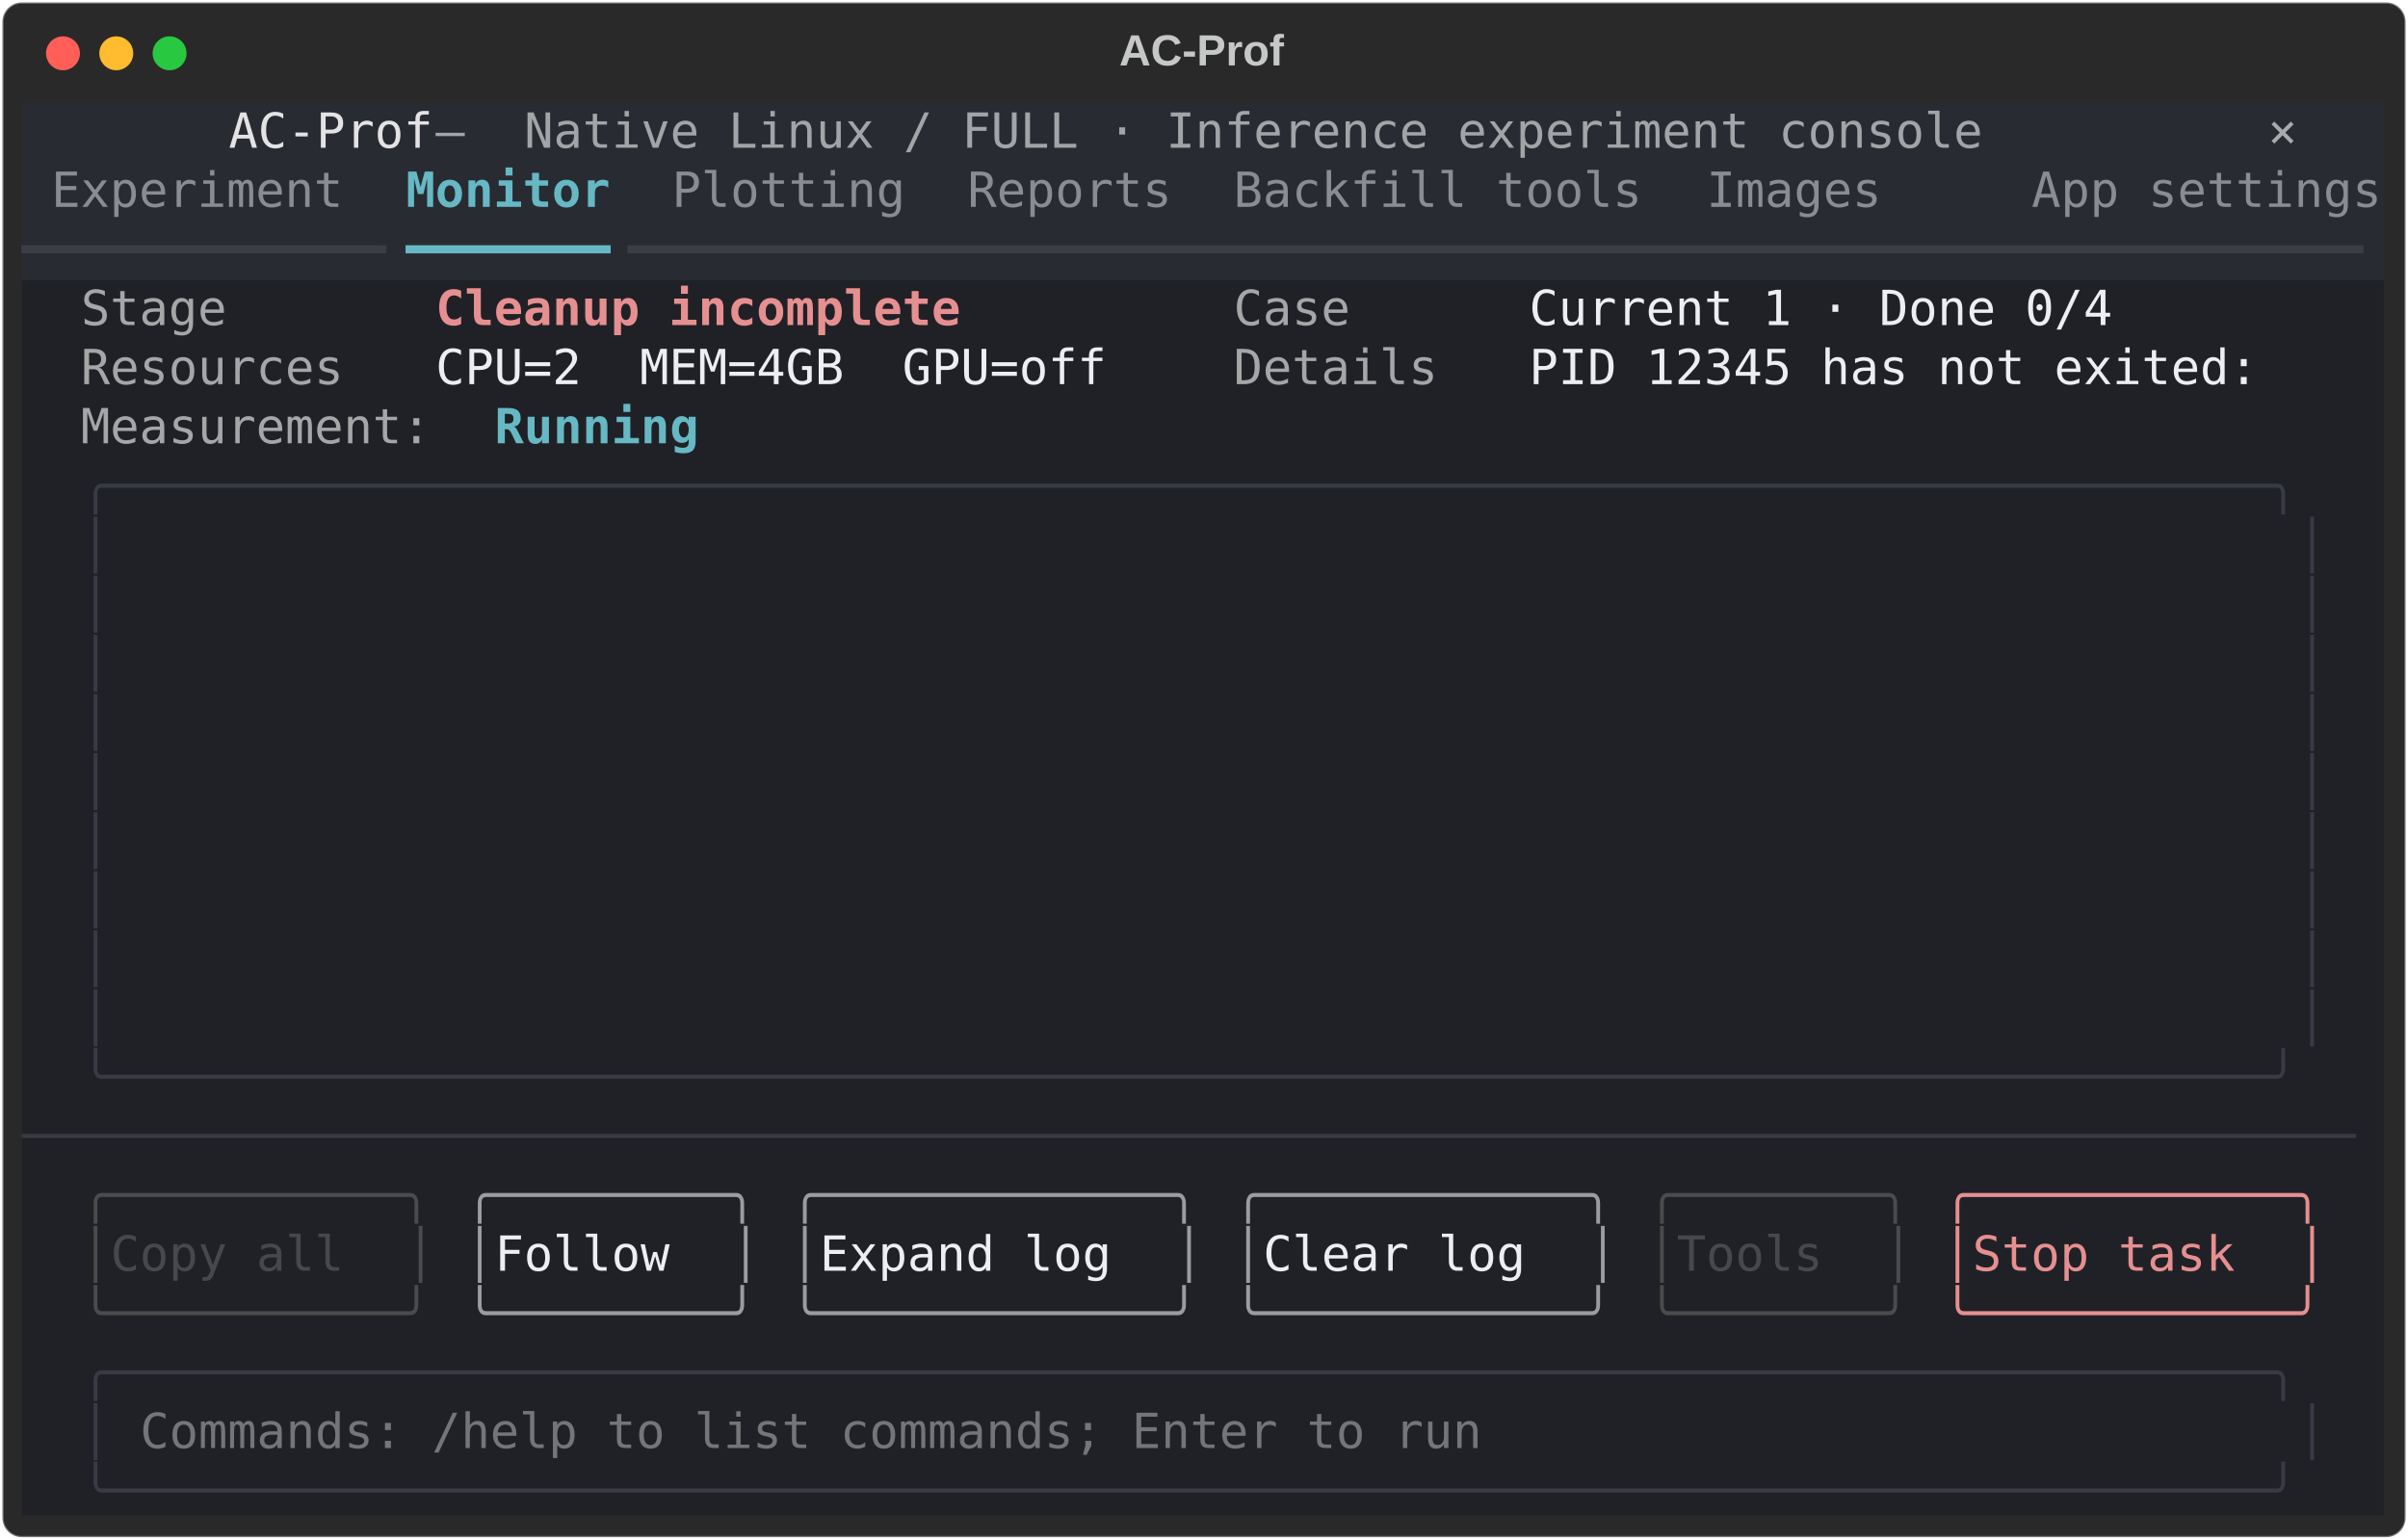
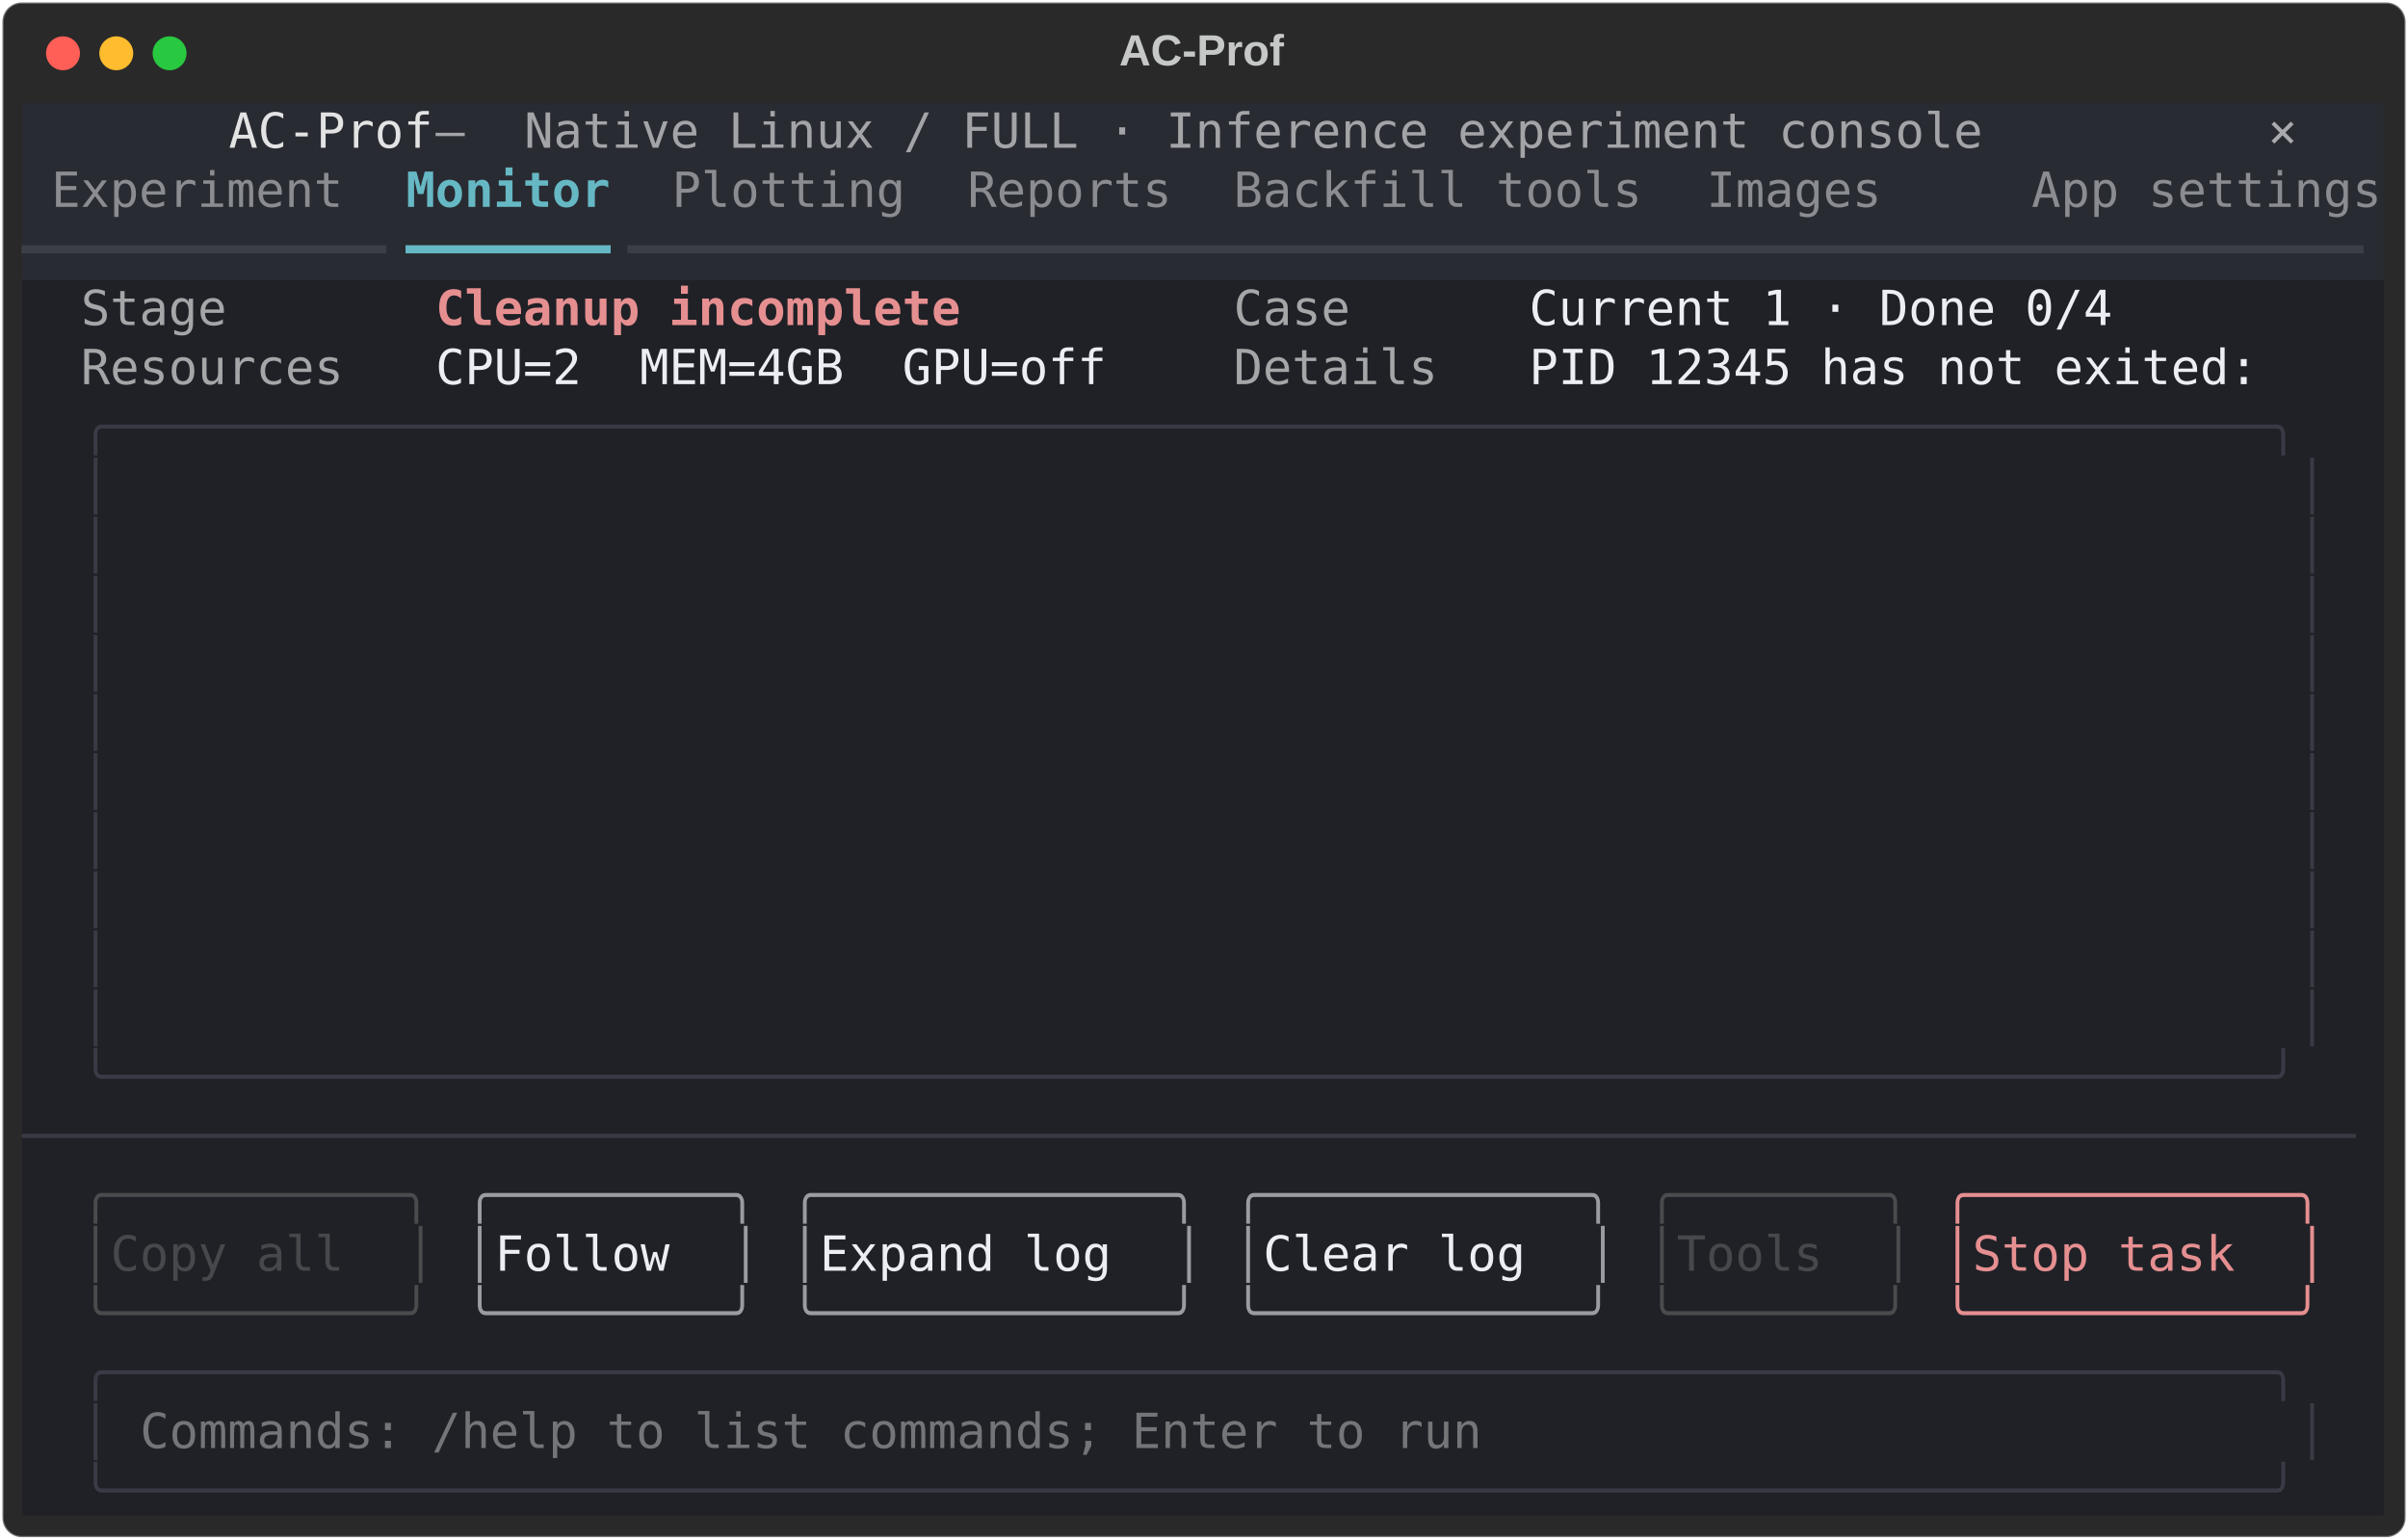
<svg xmlns="http://www.w3.org/2000/svg" class="rich-terminal" viewBox="0 0 994 635.6">
  <style>

    @font-face {
        font-family: "Fira Code";
        src: local("FiraCode-Regular"),
                url("https://cdnjs.cloudflare.com/ajax/libs/firacode/6.2.0/woff2/FiraCode-Regular.woff2") format("woff2"),
                url("https://cdnjs.cloudflare.com/ajax/libs/firacode/6.2.0/woff/FiraCode-Regular.woff") format("woff");
        font-style: normal;
        font-weight: 400;
    }
    @font-face {
        font-family: "Fira Code";
        src: local("FiraCode-Bold"),
                url("https://cdnjs.cloudflare.com/ajax/libs/firacode/6.2.0/woff2/FiraCode-Bold.woff2") format("woff2"),
                url("https://cdnjs.cloudflare.com/ajax/libs/firacode/6.2.0/woff/FiraCode-Bold.woff") format("woff");
        font-style: bold;
        font-weight: 700;
    }

    .terminal-matrix {
        font-family: Fira Code, monospace;
        font-size: 20px;
        line-height: 24.4px;
        font-variant-east-asian: full-width;
    }

    .terminal-title {
        font-size: 18px;
        font-weight: bold;
        font-family: arial;
    }

    .terminal-r1 { fill: #e3e3e4 }
.terminal-r2 { fill: #a3a4a7 }
.terminal-r3 { fill: #c5c8c6 }
.terminal-r4 { fill: #a9aaad }
.terminal-r5 { fill: #8a8c92 }
.terminal-r6 { fill: #66b8c4;font-weight: bold }
.terminal-r7 { fill: #3c3e45 }
.terminal-r8 { fill: #66b8c4 }
.terminal-r9 { fill: #a5a6a8 }
.terminal-r10 { fill: #e68f91;font-weight: bold }
.terminal-r11 { fill: #eceef3 }
.terminal-r12 { fill: #383b45 }
.terminal-r13 { fill: #4a4b4d }
.terminal-r14 { fill: #9a9ca1 }
.terminal-r15 { fill: #e68f91 }
.terminal-r16 { fill: #47484b }
.terminal-r17 { fill: #747578 }
    </style>
  <defs>
    <clipPath id="terminal-clip-terminal">
      <rect x="0" y="0" width="975.0" height="584.6" />
    </clipPath>
    <clipPath id="terminal-line-0">
      <rect x="0" y="1.5" width="976" height="24.65" />
    </clipPath>
    <clipPath id="terminal-line-1">
      <rect x="0" y="25.9" width="976" height="24.65" />
    </clipPath>
    <clipPath id="terminal-line-2">
      <rect x="0" y="50.3" width="976" height="24.65" />
    </clipPath>
    <clipPath id="terminal-line-3">
      <rect x="0" y="74.7" width="976" height="24.65" />
    </clipPath>
    <clipPath id="terminal-line-4">
      <rect x="0" y="99.1" width="976" height="24.65" />
    </clipPath>
    <clipPath id="terminal-line-5">
      <rect x="0" y="123.5" width="976" height="24.65" />
    </clipPath>
    <clipPath id="terminal-line-6">
      <rect x="0" y="147.9" width="976" height="24.65" />
    </clipPath>
    <clipPath id="terminal-line-7">
      <rect x="0" y="172.3" width="976" height="24.65" />
    </clipPath>
    <clipPath id="terminal-line-8">
      <rect x="0" y="196.7" width="976" height="24.65" />
    </clipPath>
    <clipPath id="terminal-line-9">
      <rect x="0" y="221.1" width="976" height="24.65" />
    </clipPath>
    <clipPath id="terminal-line-10">
      <rect x="0" y="245.5" width="976" height="24.65" />
    </clipPath>
    <clipPath id="terminal-line-11">
      <rect x="0" y="269.9" width="976" height="24.65" />
    </clipPath>
    <clipPath id="terminal-line-12">
      <rect x="0" y="294.3" width="976" height="24.65" />
    </clipPath>
    <clipPath id="terminal-line-13">
      <rect x="0" y="318.7" width="976" height="24.65" />
    </clipPath>
    <clipPath id="terminal-line-14">
      <rect x="0" y="343.1" width="976" height="24.65" />
    </clipPath>
    <clipPath id="terminal-line-15">
      <rect x="0" y="367.5" width="976" height="24.65" />
    </clipPath>
    <clipPath id="terminal-line-16">
      <rect x="0" y="391.9" width="976" height="24.65" />
    </clipPath>
    <clipPath id="terminal-line-17">
      <rect x="0" y="416.3" width="976" height="24.65" />
    </clipPath>
    <clipPath id="terminal-line-18">
      <rect x="0" y="440.7" width="976" height="24.65" />
    </clipPath>
    <clipPath id="terminal-line-19">
      <rect x="0" y="465.1" width="976" height="24.65" />
    </clipPath>
    <clipPath id="terminal-line-20">
      <rect x="0" y="489.5" width="976" height="24.65" />
    </clipPath>
    <clipPath id="terminal-line-21">
      <rect x="0" y="513.9" width="976" height="24.65" />
    </clipPath>
    <clipPath id="terminal-line-22">
      <rect x="0" y="538.3" width="976" height="24.65" />
    </clipPath>
  </defs>
  <rect fill="#292929" stroke="rgba(255,255,255,0.35)" stroke-width="1" x="1" y="1" width="992" height="633.6" rx="8" />
  <text class="terminal-title" fill="#c5c8c6" text-anchor="middle" x="496" y="27">AC-Prof</text>
  <g transform="translate(26,22)">
    <circle cx="0" cy="0" r="7" fill="#ff5f57" />
    <circle cx="22" cy="0" r="7" fill="#febc2e" />
    <circle cx="44" cy="0" r="7" fill="#28c840" />
  </g>
  <g transform="translate(9, 41)" clip-path="url(#terminal-clip-terminal)">
    <rect fill="#292b32" x="0" y="1.5" width="85.4" height="24.65" shape-rendering="crispEdges" />
    <rect fill="#292b32" x="85.4" y="1.5" width="85.4" height="24.65" shape-rendering="crispEdges" />
    <rect fill="#292b32" x="170.8" y="1.5" width="36.6" height="24.65" shape-rendering="crispEdges" />
    <rect fill="#292b32" x="207.4" y="1.5" width="610" height="24.65" shape-rendering="crispEdges" />
    <rect fill="#292b32" x="817.4" y="1.5" width="97.6" height="24.65" shape-rendering="crispEdges" />
    <rect fill="#292b32" x="915" y="1.5" width="12.2" height="24.65" shape-rendering="crispEdges" />
    <rect fill="#292b32" x="927.2" y="1.5" width="36.6" height="24.65" shape-rendering="crispEdges" />
    <rect fill="#292b32" x="963.8" y="1.5" width="12.2" height="24.65" shape-rendering="crispEdges" />
    <rect fill="#292b32" x="0" y="25.9" width="12.2" height="24.65" shape-rendering="crispEdges" />
    <rect fill="#292b32" x="12.2" y="25.9" width="122" height="24.65" shape-rendering="crispEdges" />
    <rect fill="#292b32" x="134.2" y="25.9" width="24.4" height="24.65" shape-rendering="crispEdges" />
    <rect fill="#292b32" x="158.6" y="25.9" width="85.4" height="24.65" shape-rendering="crispEdges" />
    <rect fill="#292b32" x="244" y="25.9" width="24.4" height="24.65" shape-rendering="crispEdges" />
    <rect fill="#292b32" x="268.4" y="25.9" width="97.6" height="24.65" shape-rendering="crispEdges" />
    <rect fill="#292b32" x="366" y="25.9" width="24.4" height="24.65" shape-rendering="crispEdges" />
    <rect fill="#292b32" x="390.4" y="25.9" width="85.4" height="24.65" shape-rendering="crispEdges" />
    <rect fill="#292b32" x="475.8" y="25.9" width="24.4" height="24.65" shape-rendering="crispEdges" />
    <rect fill="#292b32" x="500.2" y="25.9" width="170.8" height="24.65" shape-rendering="crispEdges" />
    <rect fill="#292b32" x="671" y="25.9" width="24.4" height="24.65" shape-rendering="crispEdges" />
    <rect fill="#292b32" x="695.4" y="25.9" width="73.2" height="24.65" shape-rendering="crispEdges" />
    <rect fill="#292b32" x="768.6" y="25.9" width="61" height="24.65" shape-rendering="crispEdges" />
    <rect fill="#292b32" x="829.6" y="25.9" width="146.4" height="24.65" shape-rendering="crispEdges" />
    <rect fill="#292b32" x="0" y="50.3" width="158.6" height="24.65" shape-rendering="crispEdges" />
    <rect fill="#292b32" x="158.6" y="50.3" width="85.4" height="24.65" shape-rendering="crispEdges" />
    <rect fill="#292b32" x="244" y="50.3" width="732" height="24.65" shape-rendering="crispEdges" />
    <rect fill="#202126" x="0" y="74.7" width="24.4" height="24.65" shape-rendering="crispEdges" />
    <rect fill="#202126" x="24.4" y="74.7" width="61" height="24.65" shape-rendering="crispEdges" />
    <rect fill="#202126" x="85.4" y="74.7" width="85.4" height="24.65" shape-rendering="crispEdges" />
    <rect fill="#202126" x="170.8" y="74.7" width="219.6" height="24.65" shape-rendering="crispEdges" />
    <rect fill="#202126" x="390.4" y="74.7" width="109.8" height="24.65" shape-rendering="crispEdges" />
    <rect fill="#202126" x="500.2" y="74.7" width="48.8" height="24.65" shape-rendering="crispEdges" />
    <rect fill="#202126" x="549" y="74.7" width="73.2" height="24.65" shape-rendering="crispEdges" />
    <rect fill="#202126" x="622.2" y="74.7" width="244" height="24.65" shape-rendering="crispEdges" />
    <rect fill="#202126" x="866.2" y="74.7" width="109.8" height="24.65" shape-rendering="crispEdges" />
    <rect fill="#202126" x="0" y="99.1" width="24.4" height="24.65" shape-rendering="crispEdges" />
    <rect fill="#202126" x="24.4" y="99.1" width="109.8" height="24.65" shape-rendering="crispEdges" />
    <rect fill="#202126" x="134.2" y="99.1" width="36.6" height="24.65" shape-rendering="crispEdges" />
    <rect fill="#202126" x="170.8" y="99.1" width="280.6" height="24.65" shape-rendering="crispEdges" />
    <rect fill="#202126" x="451.4" y="99.1" width="48.8" height="24.65" shape-rendering="crispEdges" />
    <rect fill="#202126" x="500.2" y="99.1" width="85.4" height="24.65" shape-rendering="crispEdges" />
    <rect fill="#202126" x="585.6" y="99.1" width="36.6" height="24.65" shape-rendering="crispEdges" />
    <rect fill="#202126" x="622.2" y="99.1" width="305" height="24.65" shape-rendering="crispEdges" />
    <rect fill="#202126" x="927.2" y="99.1" width="48.8" height="24.65" shape-rendering="crispEdges" />
    <rect fill="#202126" x="0" y="123.5" width="24.4" height="24.65" shape-rendering="crispEdges" />
-     <rect fill="#202126" x="24.4" y="123.5" width="146.4" height="24.65" shape-rendering="crispEdges" />
-     <rect fill="#202126" x="170.8" y="123.5" width="24.4" height="24.65" shape-rendering="crispEdges" />
-     <rect fill="#202126" x="195.2" y="123.5" width="85.4" height="24.65" shape-rendering="crispEdges" />
-     <rect fill="#202126" x="280.6" y="123.5" width="695.4" height="24.65" shape-rendering="crispEdges" />
+     <rect fill="#202126" x="24.4" y="123.5" width="927.2" height="24.65" shape-rendering="crispEdges" />
+     <rect fill="#202126" x="951.6" y="123.5" width="24.4" height="24.65" shape-rendering="crispEdges" />
    <rect fill="#202126" x="0" y="147.9" width="24.4" height="24.65" shape-rendering="crispEdges" />
-     <rect fill="#202126" x="24.4" y="147.9" width="927.2" height="24.65" shape-rendering="crispEdges" />
+     <rect fill="#202126" x="24.4" y="147.9" width="12.2" height="24.65" shape-rendering="crispEdges" />
+     <rect fill="#202126" x="36.6" y="147.9" width="12.2" height="24.65" shape-rendering="crispEdges" />
+     <rect fill="#202126" x="48.8" y="147.9" width="878.4" height="24.65" shape-rendering="crispEdges" />
+     <rect fill="#202126" x="927.2" y="147.9" width="12.2" height="24.65" shape-rendering="crispEdges" />
+     <rect fill="#202126" x="939.4" y="147.9" width="12.2" height="24.65" shape-rendering="crispEdges" />
    <rect fill="#202126" x="951.6" y="147.9" width="24.4" height="24.65" shape-rendering="crispEdges" />
    <rect fill="#202126" x="0" y="172.3" width="24.4" height="24.65" shape-rendering="crispEdges" />
    <rect fill="#202126" x="24.4" y="172.3" width="12.2" height="24.65" shape-rendering="crispEdges" />
    <rect fill="#202126" x="36.6" y="172.3" width="12.2" height="24.65" shape-rendering="crispEdges" />
    <rect fill="#202126" x="48.8" y="172.3" width="878.4" height="24.65" shape-rendering="crispEdges" />
    <rect fill="#202126" x="927.2" y="172.3" width="12.2" height="24.65" shape-rendering="crispEdges" />
    <rect fill="#202126" x="939.4" y="172.3" width="12.2" height="24.65" shape-rendering="crispEdges" />
    <rect fill="#202126" x="951.6" y="172.3" width="24.4" height="24.65" shape-rendering="crispEdges" />
    <rect fill="#202126" x="0" y="196.7" width="24.4" height="24.65" shape-rendering="crispEdges" />
    <rect fill="#202126" x="24.4" y="196.7" width="12.2" height="24.65" shape-rendering="crispEdges" />
    <rect fill="#202126" x="36.6" y="196.7" width="12.2" height="24.65" shape-rendering="crispEdges" />
    <rect fill="#202126" x="48.8" y="196.7" width="878.4" height="24.65" shape-rendering="crispEdges" />
    <rect fill="#202126" x="927.2" y="196.7" width="12.2" height="24.65" shape-rendering="crispEdges" />
    <rect fill="#202126" x="939.4" y="196.7" width="12.2" height="24.65" shape-rendering="crispEdges" />
    <rect fill="#202126" x="951.6" y="196.7" width="24.4" height="24.65" shape-rendering="crispEdges" />
    <rect fill="#202126" x="0" y="221.1" width="24.4" height="24.65" shape-rendering="crispEdges" />
    <rect fill="#202126" x="24.4" y="221.1" width="12.2" height="24.65" shape-rendering="crispEdges" />
    <rect fill="#202126" x="36.6" y="221.1" width="12.2" height="24.65" shape-rendering="crispEdges" />
    <rect fill="#202126" x="48.8" y="221.1" width="878.4" height="24.65" shape-rendering="crispEdges" />
    <rect fill="#202126" x="927.2" y="221.1" width="12.2" height="24.65" shape-rendering="crispEdges" />
    <rect fill="#202126" x="939.4" y="221.1" width="12.2" height="24.65" shape-rendering="crispEdges" />
    <rect fill="#202126" x="951.6" y="221.1" width="24.4" height="24.65" shape-rendering="crispEdges" />
    <rect fill="#202126" x="0" y="245.5" width="24.4" height="24.65" shape-rendering="crispEdges" />
    <rect fill="#202126" x="24.4" y="245.5" width="12.2" height="24.65" shape-rendering="crispEdges" />
    <rect fill="#202126" x="36.6" y="245.5" width="12.2" height="24.65" shape-rendering="crispEdges" />
    <rect fill="#202126" x="48.8" y="245.5" width="878.4" height="24.65" shape-rendering="crispEdges" />
    <rect fill="#202126" x="927.2" y="245.5" width="12.2" height="24.65" shape-rendering="crispEdges" />
    <rect fill="#202126" x="939.4" y="245.5" width="12.2" height="24.65" shape-rendering="crispEdges" />
    <rect fill="#202126" x="951.6" y="245.5" width="24.4" height="24.65" shape-rendering="crispEdges" />
    <rect fill="#202126" x="0" y="269.9" width="24.4" height="24.65" shape-rendering="crispEdges" />
    <rect fill="#202126" x="24.4" y="269.9" width="12.2" height="24.65" shape-rendering="crispEdges" />
    <rect fill="#202126" x="36.6" y="269.9" width="12.2" height="24.65" shape-rendering="crispEdges" />
    <rect fill="#202126" x="48.8" y="269.9" width="878.4" height="24.65" shape-rendering="crispEdges" />
    <rect fill="#202126" x="927.2" y="269.9" width="12.2" height="24.65" shape-rendering="crispEdges" />
    <rect fill="#202126" x="939.4" y="269.9" width="12.2" height="24.65" shape-rendering="crispEdges" />
    <rect fill="#202126" x="951.6" y="269.9" width="24.4" height="24.65" shape-rendering="crispEdges" />
    <rect fill="#202126" x="0" y="294.3" width="24.4" height="24.65" shape-rendering="crispEdges" />
    <rect fill="#202126" x="24.4" y="294.3" width="12.2" height="24.65" shape-rendering="crispEdges" />
    <rect fill="#202126" x="36.6" y="294.3" width="12.2" height="24.65" shape-rendering="crispEdges" />
    <rect fill="#202126" x="48.8" y="294.3" width="878.4" height="24.65" shape-rendering="crispEdges" />
    <rect fill="#202126" x="927.2" y="294.3" width="12.2" height="24.65" shape-rendering="crispEdges" />
    <rect fill="#202126" x="939.4" y="294.3" width="12.2" height="24.65" shape-rendering="crispEdges" />
    <rect fill="#202126" x="951.6" y="294.3" width="24.4" height="24.65" shape-rendering="crispEdges" />
    <rect fill="#202126" x="0" y="318.7" width="24.4" height="24.65" shape-rendering="crispEdges" />
    <rect fill="#202126" x="24.4" y="318.7" width="12.2" height="24.65" shape-rendering="crispEdges" />
    <rect fill="#202126" x="36.6" y="318.7" width="12.2" height="24.65" shape-rendering="crispEdges" />
    <rect fill="#202126" x="48.8" y="318.7" width="878.4" height="24.65" shape-rendering="crispEdges" />
    <rect fill="#202126" x="927.2" y="318.7" width="12.2" height="24.65" shape-rendering="crispEdges" />
    <rect fill="#202126" x="939.4" y="318.7" width="12.2" height="24.65" shape-rendering="crispEdges" />
    <rect fill="#202126" x="951.6" y="318.7" width="24.4" height="24.65" shape-rendering="crispEdges" />
    <rect fill="#202126" x="0" y="343.1" width="24.4" height="24.65" shape-rendering="crispEdges" />
    <rect fill="#202126" x="24.4" y="343.1" width="12.2" height="24.65" shape-rendering="crispEdges" />
    <rect fill="#202126" x="36.6" y="343.1" width="12.2" height="24.65" shape-rendering="crispEdges" />
    <rect fill="#202126" x="48.8" y="343.1" width="878.4" height="24.65" shape-rendering="crispEdges" />
    <rect fill="#202126" x="927.2" y="343.1" width="12.2" height="24.65" shape-rendering="crispEdges" />
    <rect fill="#202126" x="939.4" y="343.1" width="12.2" height="24.65" shape-rendering="crispEdges" />
    <rect fill="#202126" x="951.6" y="343.1" width="24.4" height="24.65" shape-rendering="crispEdges" />
    <rect fill="#202126" x="0" y="367.5" width="24.4" height="24.65" shape-rendering="crispEdges" />
    <rect fill="#202126" x="24.4" y="367.5" width="12.2" height="24.65" shape-rendering="crispEdges" />
    <rect fill="#202126" x="36.6" y="367.5" width="12.2" height="24.65" shape-rendering="crispEdges" />
    <rect fill="#202126" x="48.8" y="367.5" width="878.4" height="24.65" shape-rendering="crispEdges" />
    <rect fill="#202126" x="927.2" y="367.5" width="12.2" height="24.65" shape-rendering="crispEdges" />
    <rect fill="#202126" x="939.4" y="367.5" width="12.2" height="24.65" shape-rendering="crispEdges" />
    <rect fill="#202126" x="951.6" y="367.5" width="24.4" height="24.65" shape-rendering="crispEdges" />
    <rect fill="#202126" x="0" y="391.9" width="24.4" height="24.65" shape-rendering="crispEdges" />
    <rect fill="#202126" x="24.4" y="391.9" width="927.2" height="24.65" shape-rendering="crispEdges" />
    <rect fill="#202126" x="951.6" y="391.9" width="24.4" height="24.65" shape-rendering="crispEdges" />
    <rect fill="#202126" x="0" y="416.3" width="976" height="24.65" shape-rendering="crispEdges" />
    <rect fill="#202126" x="0" y="440.7" width="24.4" height="24.65" shape-rendering="crispEdges" />
    <rect fill="#202126" x="24.4" y="440.7" width="146.4" height="24.65" shape-rendering="crispEdges" />
    <rect fill="#202126" x="170.8" y="440.7" width="12.2" height="24.65" shape-rendering="crispEdges" />
    <rect fill="#202126" x="183" y="440.7" width="122" height="24.65" shape-rendering="crispEdges" />
    <rect fill="#202126" x="305" y="440.7" width="12.2" height="24.65" shape-rendering="crispEdges" />
    <rect fill="#202126" x="317.2" y="440.7" width="170.8" height="24.65" shape-rendering="crispEdges" />
    <rect fill="#202126" x="488" y="440.7" width="12.2" height="24.65" shape-rendering="crispEdges" />
    <rect fill="#202126" x="500.2" y="440.7" width="158.6" height="24.65" shape-rendering="crispEdges" />
    <rect fill="#202126" x="658.8" y="440.7" width="12.2" height="24.65" shape-rendering="crispEdges" />
    <rect fill="#202126" x="671" y="440.7" width="109.8" height="24.65" shape-rendering="crispEdges" />
    <rect fill="#202126" x="780.8" y="440.7" width="12.2" height="24.65" shape-rendering="crispEdges" />
    <rect fill="#202126" x="793" y="440.7" width="158.6" height="24.65" shape-rendering="crispEdges" />
    <rect fill="#202126" x="951.6" y="440.7" width="24.4" height="24.65" shape-rendering="crispEdges" />
    <rect fill="#202126" x="0" y="465.1" width="24.4" height="24.65" shape-rendering="crispEdges" />
    <rect fill="#202126" x="24.4" y="465.1" width="12.2" height="24.65" shape-rendering="crispEdges" />
    <rect fill="#202126" x="36.6" y="465.1" width="122" height="24.65" shape-rendering="crispEdges" />
    <rect fill="#202126" x="158.6" y="465.1" width="12.2" height="24.65" shape-rendering="crispEdges" />
    <rect fill="#202126" x="170.8" y="465.1" width="12.2" height="24.65" shape-rendering="crispEdges" />
    <rect fill="#202126" x="183" y="465.1" width="12.2" height="24.65" shape-rendering="crispEdges" />
    <rect fill="#202126" x="195.2" y="465.1" width="97.6" height="24.65" shape-rendering="crispEdges" />
    <rect fill="#202126" x="292.8" y="465.1" width="12.2" height="24.65" shape-rendering="crispEdges" />
    <rect fill="#202126" x="305" y="465.1" width="12.2" height="24.65" shape-rendering="crispEdges" />
    <rect fill="#202126" x="317.2" y="465.1" width="12.2" height="24.65" shape-rendering="crispEdges" />
    <rect fill="#202126" x="329.4" y="465.1" width="146.4" height="24.65" shape-rendering="crispEdges" />
    <rect fill="#202126" x="475.8" y="465.1" width="12.2" height="24.65" shape-rendering="crispEdges" />
    <rect fill="#202126" x="488" y="465.1" width="12.2" height="24.65" shape-rendering="crispEdges" />
    <rect fill="#202126" x="500.2" y="465.1" width="12.2" height="24.65" shape-rendering="crispEdges" />
    <rect fill="#202126" x="512.4" y="465.1" width="134.2" height="24.65" shape-rendering="crispEdges" />
    <rect fill="#202126" x="646.6" y="465.1" width="12.2" height="24.65" shape-rendering="crispEdges" />
    <rect fill="#202126" x="658.8" y="465.1" width="12.2" height="24.65" shape-rendering="crispEdges" />
    <rect fill="#202126" x="671" y="465.1" width="12.2" height="24.65" shape-rendering="crispEdges" />
    <rect fill="#202126" x="683.2" y="465.1" width="85.4" height="24.65" shape-rendering="crispEdges" />
    <rect fill="#202126" x="768.6" y="465.1" width="12.2" height="24.65" shape-rendering="crispEdges" />
    <rect fill="#202126" x="780.8" y="465.1" width="12.2" height="24.65" shape-rendering="crispEdges" />
    <rect fill="#202126" x="793" y="465.1" width="12.2" height="24.65" shape-rendering="crispEdges" />
    <rect fill="#202126" x="805.2" y="465.1" width="134.2" height="24.65" shape-rendering="crispEdges" />
    <rect fill="#202126" x="939.4" y="465.1" width="12.2" height="24.65" shape-rendering="crispEdges" />
    <rect fill="#202126" x="951.6" y="465.1" width="24.4" height="24.65" shape-rendering="crispEdges" />
    <rect fill="#202126" x="0" y="489.5" width="24.4" height="24.65" shape-rendering="crispEdges" />
    <rect fill="#202126" x="24.4" y="489.5" width="146.4" height="24.65" shape-rendering="crispEdges" />
    <rect fill="#202126" x="170.8" y="489.5" width="12.2" height="24.65" shape-rendering="crispEdges" />
    <rect fill="#202126" x="183" y="489.5" width="122" height="24.65" shape-rendering="crispEdges" />
    <rect fill="#202126" x="305" y="489.5" width="12.2" height="24.65" shape-rendering="crispEdges" />
    <rect fill="#202126" x="317.2" y="489.5" width="170.8" height="24.65" shape-rendering="crispEdges" />
    <rect fill="#202126" x="488" y="489.5" width="12.2" height="24.65" shape-rendering="crispEdges" />
    <rect fill="#202126" x="500.2" y="489.5" width="158.6" height="24.65" shape-rendering="crispEdges" />
    <rect fill="#202126" x="658.8" y="489.5" width="12.2" height="24.65" shape-rendering="crispEdges" />
    <rect fill="#202126" x="671" y="489.5" width="109.8" height="24.65" shape-rendering="crispEdges" />
    <rect fill="#202126" x="780.8" y="489.5" width="12.2" height="24.65" shape-rendering="crispEdges" />
    <rect fill="#202126" x="793" y="489.5" width="158.6" height="24.65" shape-rendering="crispEdges" />
    <rect fill="#202126" x="951.6" y="489.5" width="24.4" height="24.65" shape-rendering="crispEdges" />
    <rect fill="#202126" x="0" y="513.9" width="24.4" height="24.65" shape-rendering="crispEdges" />
    <rect fill="#202126" x="24.4" y="513.9" width="927.2" height="24.65" shape-rendering="crispEdges" />
    <rect fill="#202126" x="951.6" y="513.9" width="24.4" height="24.65" shape-rendering="crispEdges" />
    <rect fill="#202126" x="0" y="538.3" width="24.4" height="24.65" shape-rendering="crispEdges" />
    <rect fill="#202126" x="24.4" y="538.3" width="12.2" height="24.65" shape-rendering="crispEdges" />
    <rect fill="#202126" x="36.6" y="538.3" width="12.2" height="24.65" shape-rendering="crispEdges" />
    <rect fill="#202126" x="48.8" y="538.3" width="561.2" height="24.65" shape-rendering="crispEdges" />
    <rect fill="#202126" x="610" y="538.3" width="317.2" height="24.65" shape-rendering="crispEdges" />
    <rect fill="#202126" x="927.2" y="538.3" width="12.2" height="24.65" shape-rendering="crispEdges" />
    <rect fill="#202126" x="939.4" y="538.3" width="12.2" height="24.65" shape-rendering="crispEdges" />
    <rect fill="#202126" x="951.6" y="538.3" width="24.4" height="24.65" shape-rendering="crispEdges" />
    <rect fill="#202126" x="0" y="562.7" width="24.4" height="24.65" shape-rendering="crispEdges" />
    <rect fill="#202126" x="24.4" y="562.7" width="927.2" height="24.65" shape-rendering="crispEdges" />
    <rect fill="#202126" x="951.6" y="562.7" width="24.4" height="24.65" shape-rendering="crispEdges" />
    <g class="terminal-matrix">
      <text class="terminal-r1" x="85.4" y="20" textLength="85.4" clip-path="url(#terminal-line-0)">AC-Prof</text>
      <text class="terminal-r2" x="170.8" y="20" textLength="36.6" clip-path="url(#terminal-line-0)"> — </text>
      <text class="terminal-r2" x="207.4" y="20" textLength="610" clip-path="url(#terminal-line-0)">Native Linux / FULL · Inference experiment console</text>
      <text class="terminal-r4" x="927.2" y="20" textLength="36.6" clip-path="url(#terminal-line-0)"> × </text>
      <text class="terminal-r3" x="976" y="20" textLength="12.2" clip-path="url(#terminal-line-0)">
</text>
      <text class="terminal-r5" x="12.2" y="44.4" textLength="122" clip-path="url(#terminal-line-1)">Experiment</text>
      <text class="terminal-r6" x="158.6" y="44.4" textLength="85.4" clip-path="url(#terminal-line-1)">Monitor</text>
      <text class="terminal-r5" x="268.4" y="44.4" textLength="97.6" clip-path="url(#terminal-line-1)">Plotting</text>
      <text class="terminal-r5" x="390.4" y="44.4" textLength="85.4" clip-path="url(#terminal-line-1)">Reports</text>
      <text class="terminal-r5" x="500.2" y="44.4" textLength="170.8" clip-path="url(#terminal-line-1)">Backfill tools</text>
      <text class="terminal-r5" x="695.4" y="44.4" textLength="73.2" clip-path="url(#terminal-line-1)">Images</text>
      <text class="terminal-r5" x="829.6" y="44.4" textLength="146.4" clip-path="url(#terminal-line-1)">App settings</text>
      <text class="terminal-r3" x="976" y="44.4" textLength="12.2" clip-path="url(#terminal-line-1)">
</text>
      <text class="terminal-r7" x="0" y="68.8" textLength="158.6" clip-path="url(#terminal-line-2)">━━━━━━━━━━━━╸</text>
      <text class="terminal-r8" x="158.6" y="68.8" textLength="85.4" clip-path="url(#terminal-line-2)">━━━━━━━</text>
      <text class="terminal-r7" x="244" y="68.8" textLength="732" clip-path="url(#terminal-line-2)">╺━━━━━━━━━━━━━━━━━━━━━━━━━━━━━━━━━━━━━━━━━━━━━━━━━━━━━━━━━━━</text>
      <text class="terminal-r3" x="976" y="68.8" textLength="12.2" clip-path="url(#terminal-line-2)">
</text>
      <text class="terminal-r9" x="24.4" y="93.2" textLength="61" clip-path="url(#terminal-line-3)">Stage</text>
      <text class="terminal-r10" x="170.8" y="93.2" textLength="219.6" clip-path="url(#terminal-line-3)">Cleanup incomplete</text>
      <text class="terminal-r9" x="500.2" y="93.2" textLength="48.8" clip-path="url(#terminal-line-3)">Case</text>
      <text class="terminal-r11" x="622.2" y="93.2" textLength="244" clip-path="url(#terminal-line-3)">Current 1 · Done 0/4</text>
      <text class="terminal-r3" x="976" y="93.2" textLength="12.2" clip-path="url(#terminal-line-3)">
</text>
      <text class="terminal-r9" x="24.4" y="117.6" textLength="109.8" clip-path="url(#terminal-line-4)">Resources</text>
      <text class="terminal-r11" x="170.8" y="117.6" textLength="280.6" clip-path="url(#terminal-line-4)">CPU=2  MEM=4GB  GPU=off</text>
      <text class="terminal-r9" x="500.2" y="117.6" textLength="85.4" clip-path="url(#terminal-line-4)">Details</text>
      <text class="terminal-r11" x="622.2" y="117.6" textLength="305" clip-path="url(#terminal-line-4)">PID 12345 has not exited:</text>
      <text class="terminal-r3" x="976" y="117.6" textLength="12.2" clip-path="url(#terminal-line-4)">
</text>
-       <text class="terminal-r9" x="24.4" y="142" textLength="146.4" clip-path="url(#terminal-line-5)">Measurement:</text>
-       <text class="terminal-r6" x="195.2" y="142" textLength="85.4" clip-path="url(#terminal-line-5)">Running</text>
+       <text class="terminal-r12" x="24.4" y="142" textLength="927.2" clip-path="url(#terminal-line-5)">╭──────────────────────────────────────────────────────────────────────────╮</text>
      <text class="terminal-r3" x="976" y="142" textLength="12.2" clip-path="url(#terminal-line-5)">
</text>
-       <text class="terminal-r12" x="24.4" y="166.4" textLength="927.2" clip-path="url(#terminal-line-6)">╭──────────────────────────────────────────────────────────────────────────╮</text>
+       <text class="terminal-r12" x="24.4" y="166.4" textLength="12.2" clip-path="url(#terminal-line-6)">│</text>
+       <text class="terminal-r12" x="939.4" y="166.4" textLength="12.2" clip-path="url(#terminal-line-6)">│</text>
      <text class="terminal-r3" x="976" y="166.4" textLength="12.2" clip-path="url(#terminal-line-6)">
</text>
      <text class="terminal-r12" x="24.4" y="190.8" textLength="12.2" clip-path="url(#terminal-line-7)">│</text>
      <text class="terminal-r12" x="939.4" y="190.8" textLength="12.2" clip-path="url(#terminal-line-7)">│</text>
      <text class="terminal-r3" x="976" y="190.8" textLength="12.2" clip-path="url(#terminal-line-7)">
</text>
      <text class="terminal-r12" x="24.4" y="215.2" textLength="12.2" clip-path="url(#terminal-line-8)">│</text>
      <text class="terminal-r12" x="939.4" y="215.2" textLength="12.2" clip-path="url(#terminal-line-8)">│</text>
      <text class="terminal-r3" x="976" y="215.2" textLength="12.2" clip-path="url(#terminal-line-8)">
</text>
      <text class="terminal-r12" x="24.4" y="239.6" textLength="12.2" clip-path="url(#terminal-line-9)">│</text>
      <text class="terminal-r12" x="939.4" y="239.6" textLength="12.2" clip-path="url(#terminal-line-9)">│</text>
      <text class="terminal-r3" x="976" y="239.6" textLength="12.2" clip-path="url(#terminal-line-9)">
</text>
      <text class="terminal-r12" x="24.4" y="264" textLength="12.2" clip-path="url(#terminal-line-10)">│</text>
      <text class="terminal-r12" x="939.4" y="264" textLength="12.2" clip-path="url(#terminal-line-10)">│</text>
      <text class="terminal-r3" x="976" y="264" textLength="12.2" clip-path="url(#terminal-line-10)">
</text>
      <text class="terminal-r12" x="24.4" y="288.4" textLength="12.2" clip-path="url(#terminal-line-11)">│</text>
      <text class="terminal-r12" x="939.4" y="288.4" textLength="12.2" clip-path="url(#terminal-line-11)">│</text>
      <text class="terminal-r3" x="976" y="288.4" textLength="12.2" clip-path="url(#terminal-line-11)">
</text>
      <text class="terminal-r12" x="24.4" y="312.8" textLength="12.2" clip-path="url(#terminal-line-12)">│</text>
      <text class="terminal-r12" x="939.4" y="312.8" textLength="12.2" clip-path="url(#terminal-line-12)">│</text>
      <text class="terminal-r3" x="976" y="312.8" textLength="12.2" clip-path="url(#terminal-line-12)">
</text>
      <text class="terminal-r12" x="24.4" y="337.2" textLength="12.2" clip-path="url(#terminal-line-13)">│</text>
      <text class="terminal-r12" x="939.4" y="337.2" textLength="12.2" clip-path="url(#terminal-line-13)">│</text>
      <text class="terminal-r3" x="976" y="337.2" textLength="12.2" clip-path="url(#terminal-line-13)">
</text>
      <text class="terminal-r12" x="24.4" y="361.6" textLength="12.2" clip-path="url(#terminal-line-14)">│</text>
      <text class="terminal-r12" x="939.4" y="361.6" textLength="12.2" clip-path="url(#terminal-line-14)">│</text>
      <text class="terminal-r3" x="976" y="361.6" textLength="12.2" clip-path="url(#terminal-line-14)">
</text>
      <text class="terminal-r12" x="24.4" y="386" textLength="12.2" clip-path="url(#terminal-line-15)">│</text>
      <text class="terminal-r12" x="939.4" y="386" textLength="12.2" clip-path="url(#terminal-line-15)">│</text>
      <text class="terminal-r3" x="976" y="386" textLength="12.2" clip-path="url(#terminal-line-15)">
</text>
      <text class="terminal-r12" x="24.4" y="410.4" textLength="927.2" clip-path="url(#terminal-line-16)">╰──────────────────────────────────────────────────────────────────────────╯</text>
      <text class="terminal-r3" x="976" y="410.4" textLength="12.2" clip-path="url(#terminal-line-16)">
</text>
      <text class="terminal-r12" x="0" y="434.8" textLength="976" clip-path="url(#terminal-line-17)">────────────────────────────────────────────────────────────────────────────────</text>
      <text class="terminal-r3" x="976" y="434.8" textLength="12.2" clip-path="url(#terminal-line-17)">
</text>
      <text class="terminal-r13" x="24.4" y="459.2" textLength="146.4" clip-path="url(#terminal-line-18)">╭──────────╮</text>
      <text class="terminal-r14" x="183" y="459.2" textLength="122" clip-path="url(#terminal-line-18)">╭────────╮</text>
      <text class="terminal-r14" x="317.2" y="459.2" textLength="170.8" clip-path="url(#terminal-line-18)">╭────────────╮</text>
      <text class="terminal-r14" x="500.2" y="459.2" textLength="158.6" clip-path="url(#terminal-line-18)">╭───────────╮</text>
      <text class="terminal-r13" x="671" y="459.2" textLength="109.8" clip-path="url(#terminal-line-18)">╭───────╮</text>
      <text class="terminal-r15" x="793" y="459.2" textLength="158.6" clip-path="url(#terminal-line-18)">╭───────────╮</text>
      <text class="terminal-r3" x="976" y="459.2" textLength="12.2" clip-path="url(#terminal-line-18)">
</text>
      <text class="terminal-r13" x="24.4" y="483.6" textLength="12.2" clip-path="url(#terminal-line-19)">│</text>
      <text class="terminal-r16" x="36.6" y="483.6" textLength="122" clip-path="url(#terminal-line-19)"> Copy all </text>
      <text class="terminal-r13" x="158.6" y="483.6" textLength="12.2" clip-path="url(#terminal-line-19)">│</text>
      <text class="terminal-r14" x="183" y="483.6" textLength="12.2" clip-path="url(#terminal-line-19)">│</text>
      <text class="terminal-r11" x="195.2" y="483.6" textLength="97.6" clip-path="url(#terminal-line-19)"> Follow </text>
      <text class="terminal-r14" x="292.8" y="483.6" textLength="12.2" clip-path="url(#terminal-line-19)">│</text>
      <text class="terminal-r14" x="317.2" y="483.6" textLength="12.2" clip-path="url(#terminal-line-19)">│</text>
      <text class="terminal-r11" x="329.4" y="483.6" textLength="146.4" clip-path="url(#terminal-line-19)"> Expand log </text>
      <text class="terminal-r14" x="475.8" y="483.6" textLength="12.2" clip-path="url(#terminal-line-19)">│</text>
      <text class="terminal-r14" x="500.2" y="483.6" textLength="12.2" clip-path="url(#terminal-line-19)">│</text>
      <text class="terminal-r11" x="512.4" y="483.6" textLength="134.2" clip-path="url(#terminal-line-19)"> Clear log </text>
      <text class="terminal-r14" x="646.6" y="483.6" textLength="12.2" clip-path="url(#terminal-line-19)">│</text>
      <text class="terminal-r13" x="671" y="483.6" textLength="12.2" clip-path="url(#terminal-line-19)">│</text>
      <text class="terminal-r16" x="683.2" y="483.6" textLength="85.4" clip-path="url(#terminal-line-19)"> Tools </text>
      <text class="terminal-r13" x="768.6" y="483.6" textLength="12.2" clip-path="url(#terminal-line-19)">│</text>
      <text class="terminal-r15" x="793" y="483.6" textLength="12.2" clip-path="url(#terminal-line-19)">│</text>
      <text class="terminal-r15" x="805.2" y="483.6" textLength="134.2" clip-path="url(#terminal-line-19)"> Stop task </text>
      <text class="terminal-r15" x="939.4" y="483.6" textLength="12.2" clip-path="url(#terminal-line-19)">│</text>
      <text class="terminal-r3" x="976" y="483.6" textLength="12.2" clip-path="url(#terminal-line-19)">
</text>
      <text class="terminal-r13" x="24.4" y="508" textLength="146.4" clip-path="url(#terminal-line-20)">╰──────────╯</text>
      <text class="terminal-r14" x="183" y="508" textLength="122" clip-path="url(#terminal-line-20)">╰────────╯</text>
      <text class="terminal-r14" x="317.2" y="508" textLength="170.8" clip-path="url(#terminal-line-20)">╰────────────╯</text>
      <text class="terminal-r14" x="500.2" y="508" textLength="158.6" clip-path="url(#terminal-line-20)">╰───────────╯</text>
      <text class="terminal-r13" x="671" y="508" textLength="109.8" clip-path="url(#terminal-line-20)">╰───────╯</text>
      <text class="terminal-r15" x="793" y="508" textLength="158.6" clip-path="url(#terminal-line-20)">╰───────────╯</text>
      <text class="terminal-r3" x="976" y="508" textLength="12.2" clip-path="url(#terminal-line-20)">
</text>
      <text class="terminal-r12" x="24.4" y="532.4" textLength="927.2" clip-path="url(#terminal-line-21)">╭──────────────────────────────────────────────────────────────────────────╮</text>
      <text class="terminal-r3" x="976" y="532.4" textLength="12.2" clip-path="url(#terminal-line-21)">
</text>
      <text class="terminal-r12" x="24.4" y="556.8" textLength="12.2" clip-path="url(#terminal-line-22)">│</text>
      <text class="terminal-r17" x="48.8" y="556.8" textLength="561.2" clip-path="url(#terminal-line-22)">Commands: /help to list commands; Enter to run</text>
      <text class="terminal-r12" x="939.4" y="556.8" textLength="12.2" clip-path="url(#terminal-line-22)">│</text>
      <text class="terminal-r3" x="976" y="556.8" textLength="12.2" clip-path="url(#terminal-line-22)">
</text>
      <text class="terminal-r12" x="24.4" y="581.2" textLength="927.2" clip-path="url(#terminal-line-23)">╰──────────────────────────────────────────────────────────────────────────╯</text>
    </g>
  </g>
</svg>
